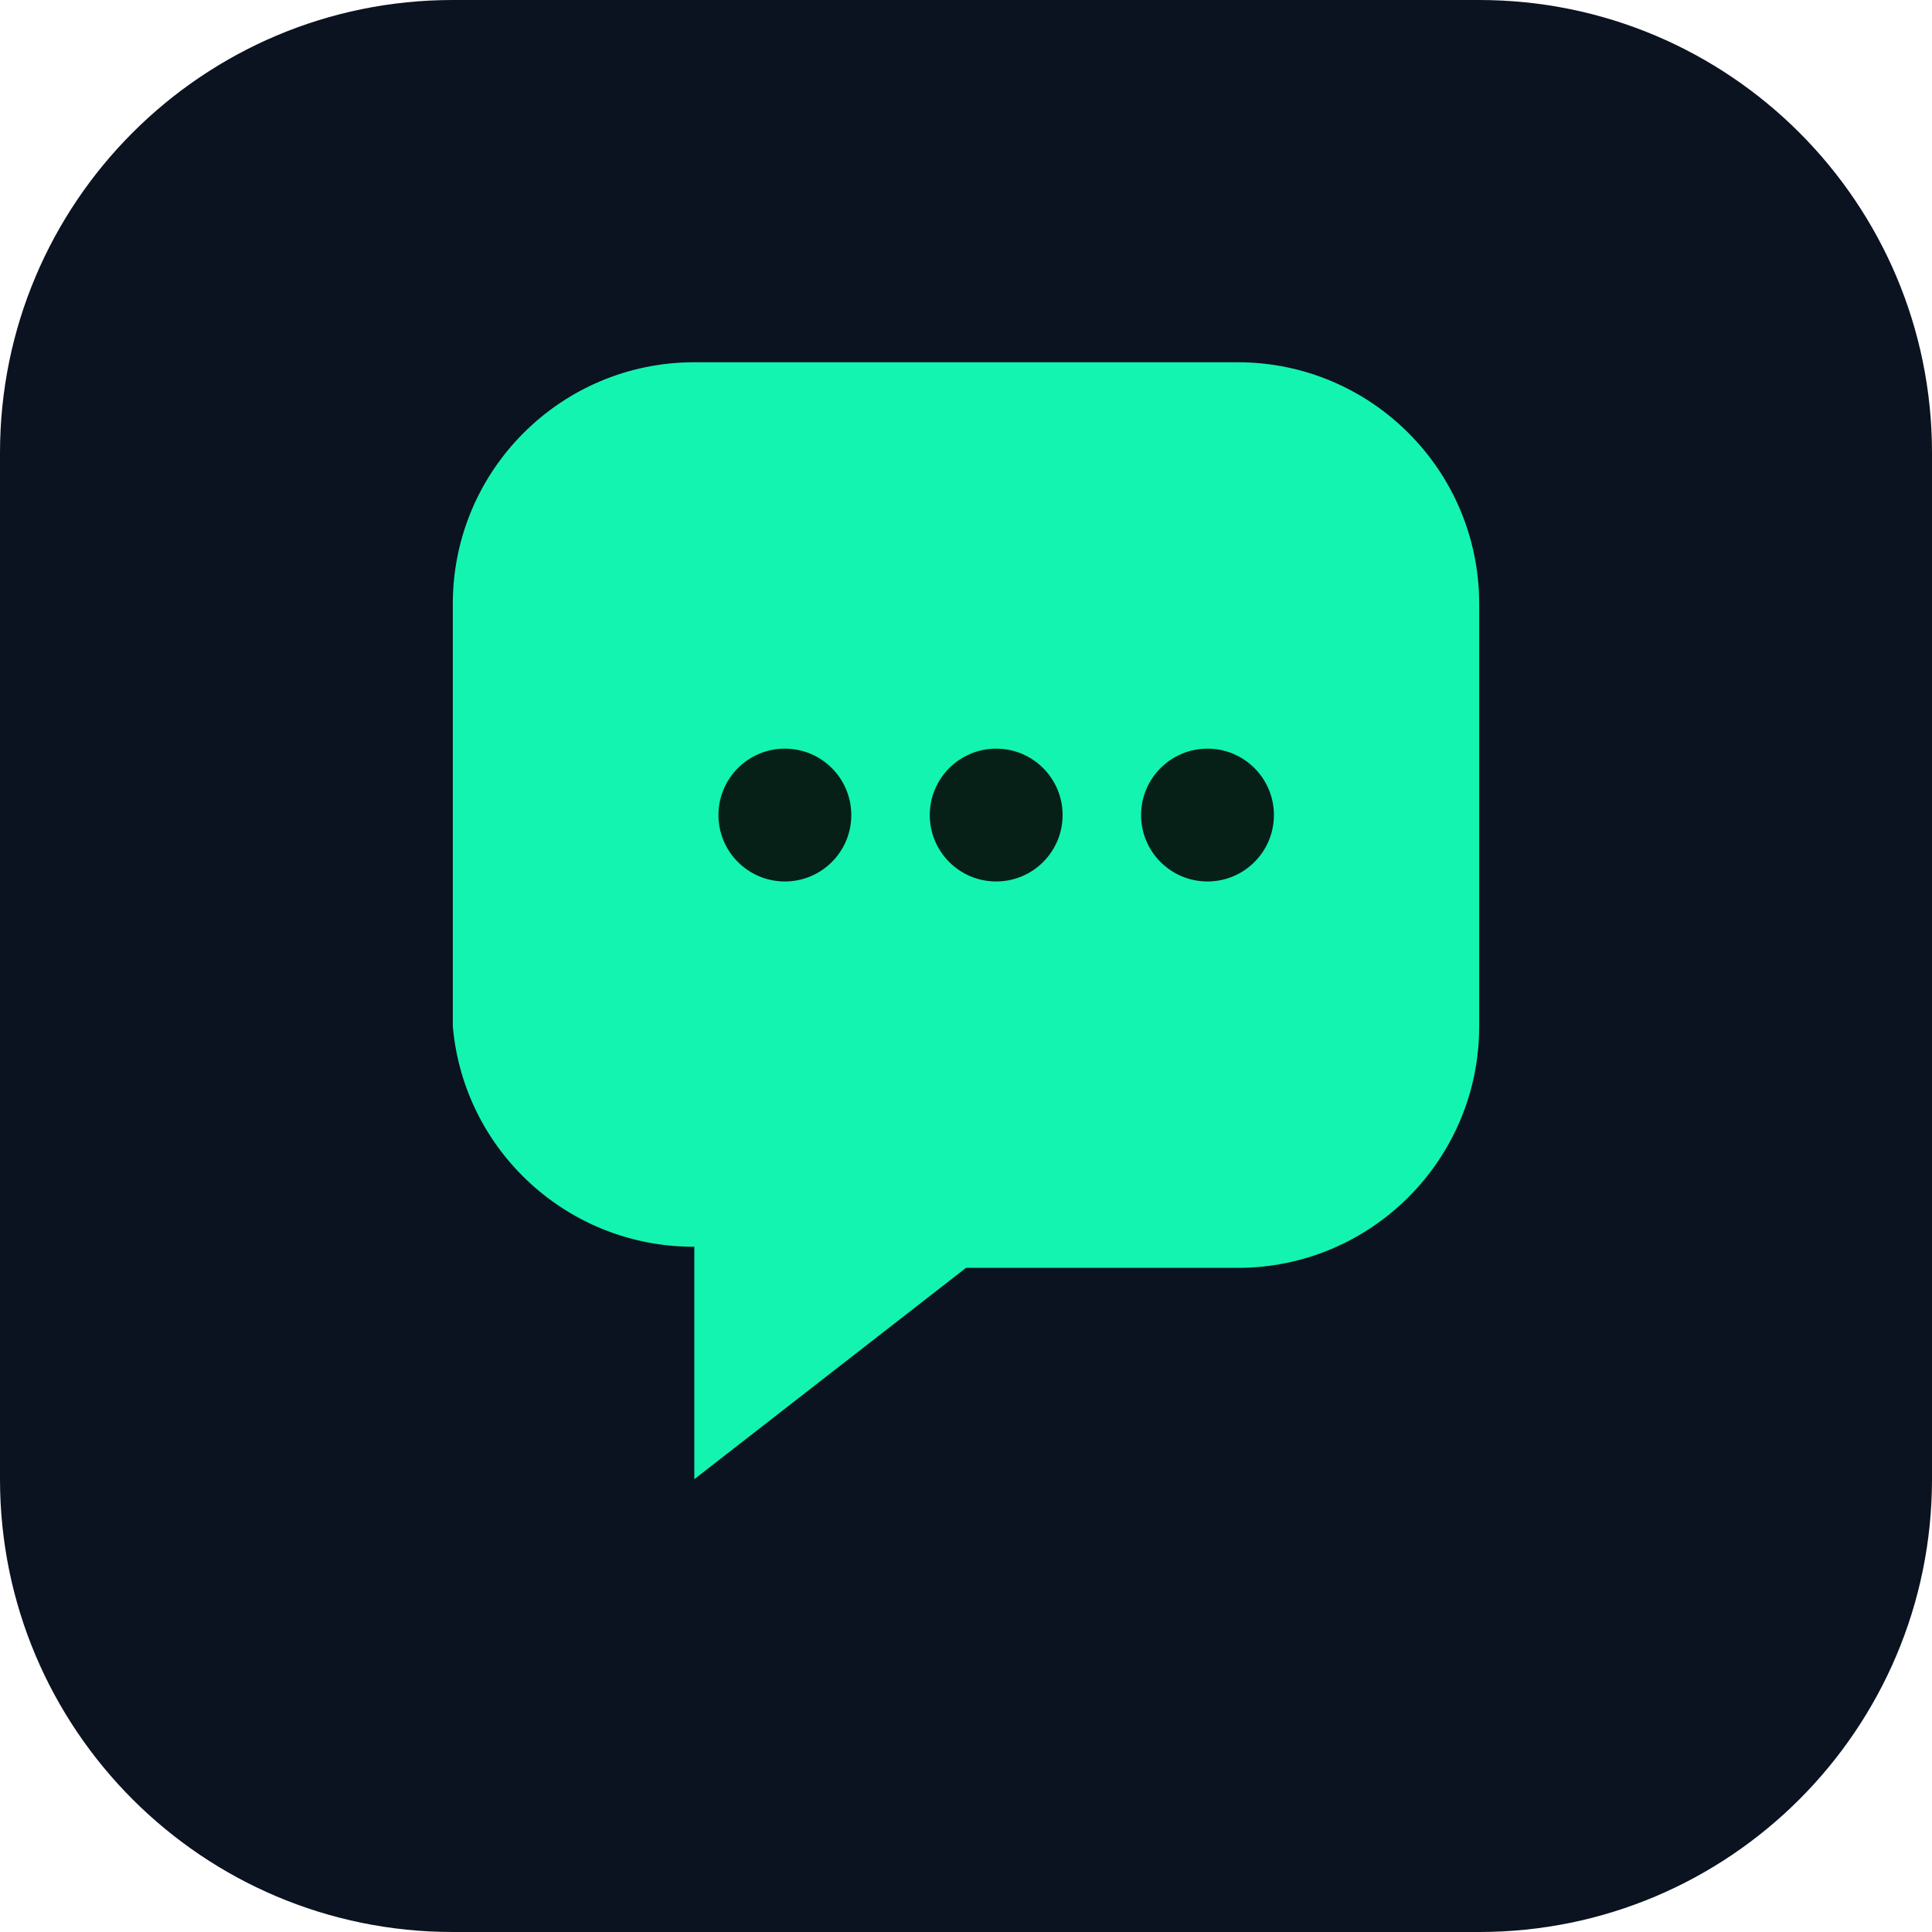
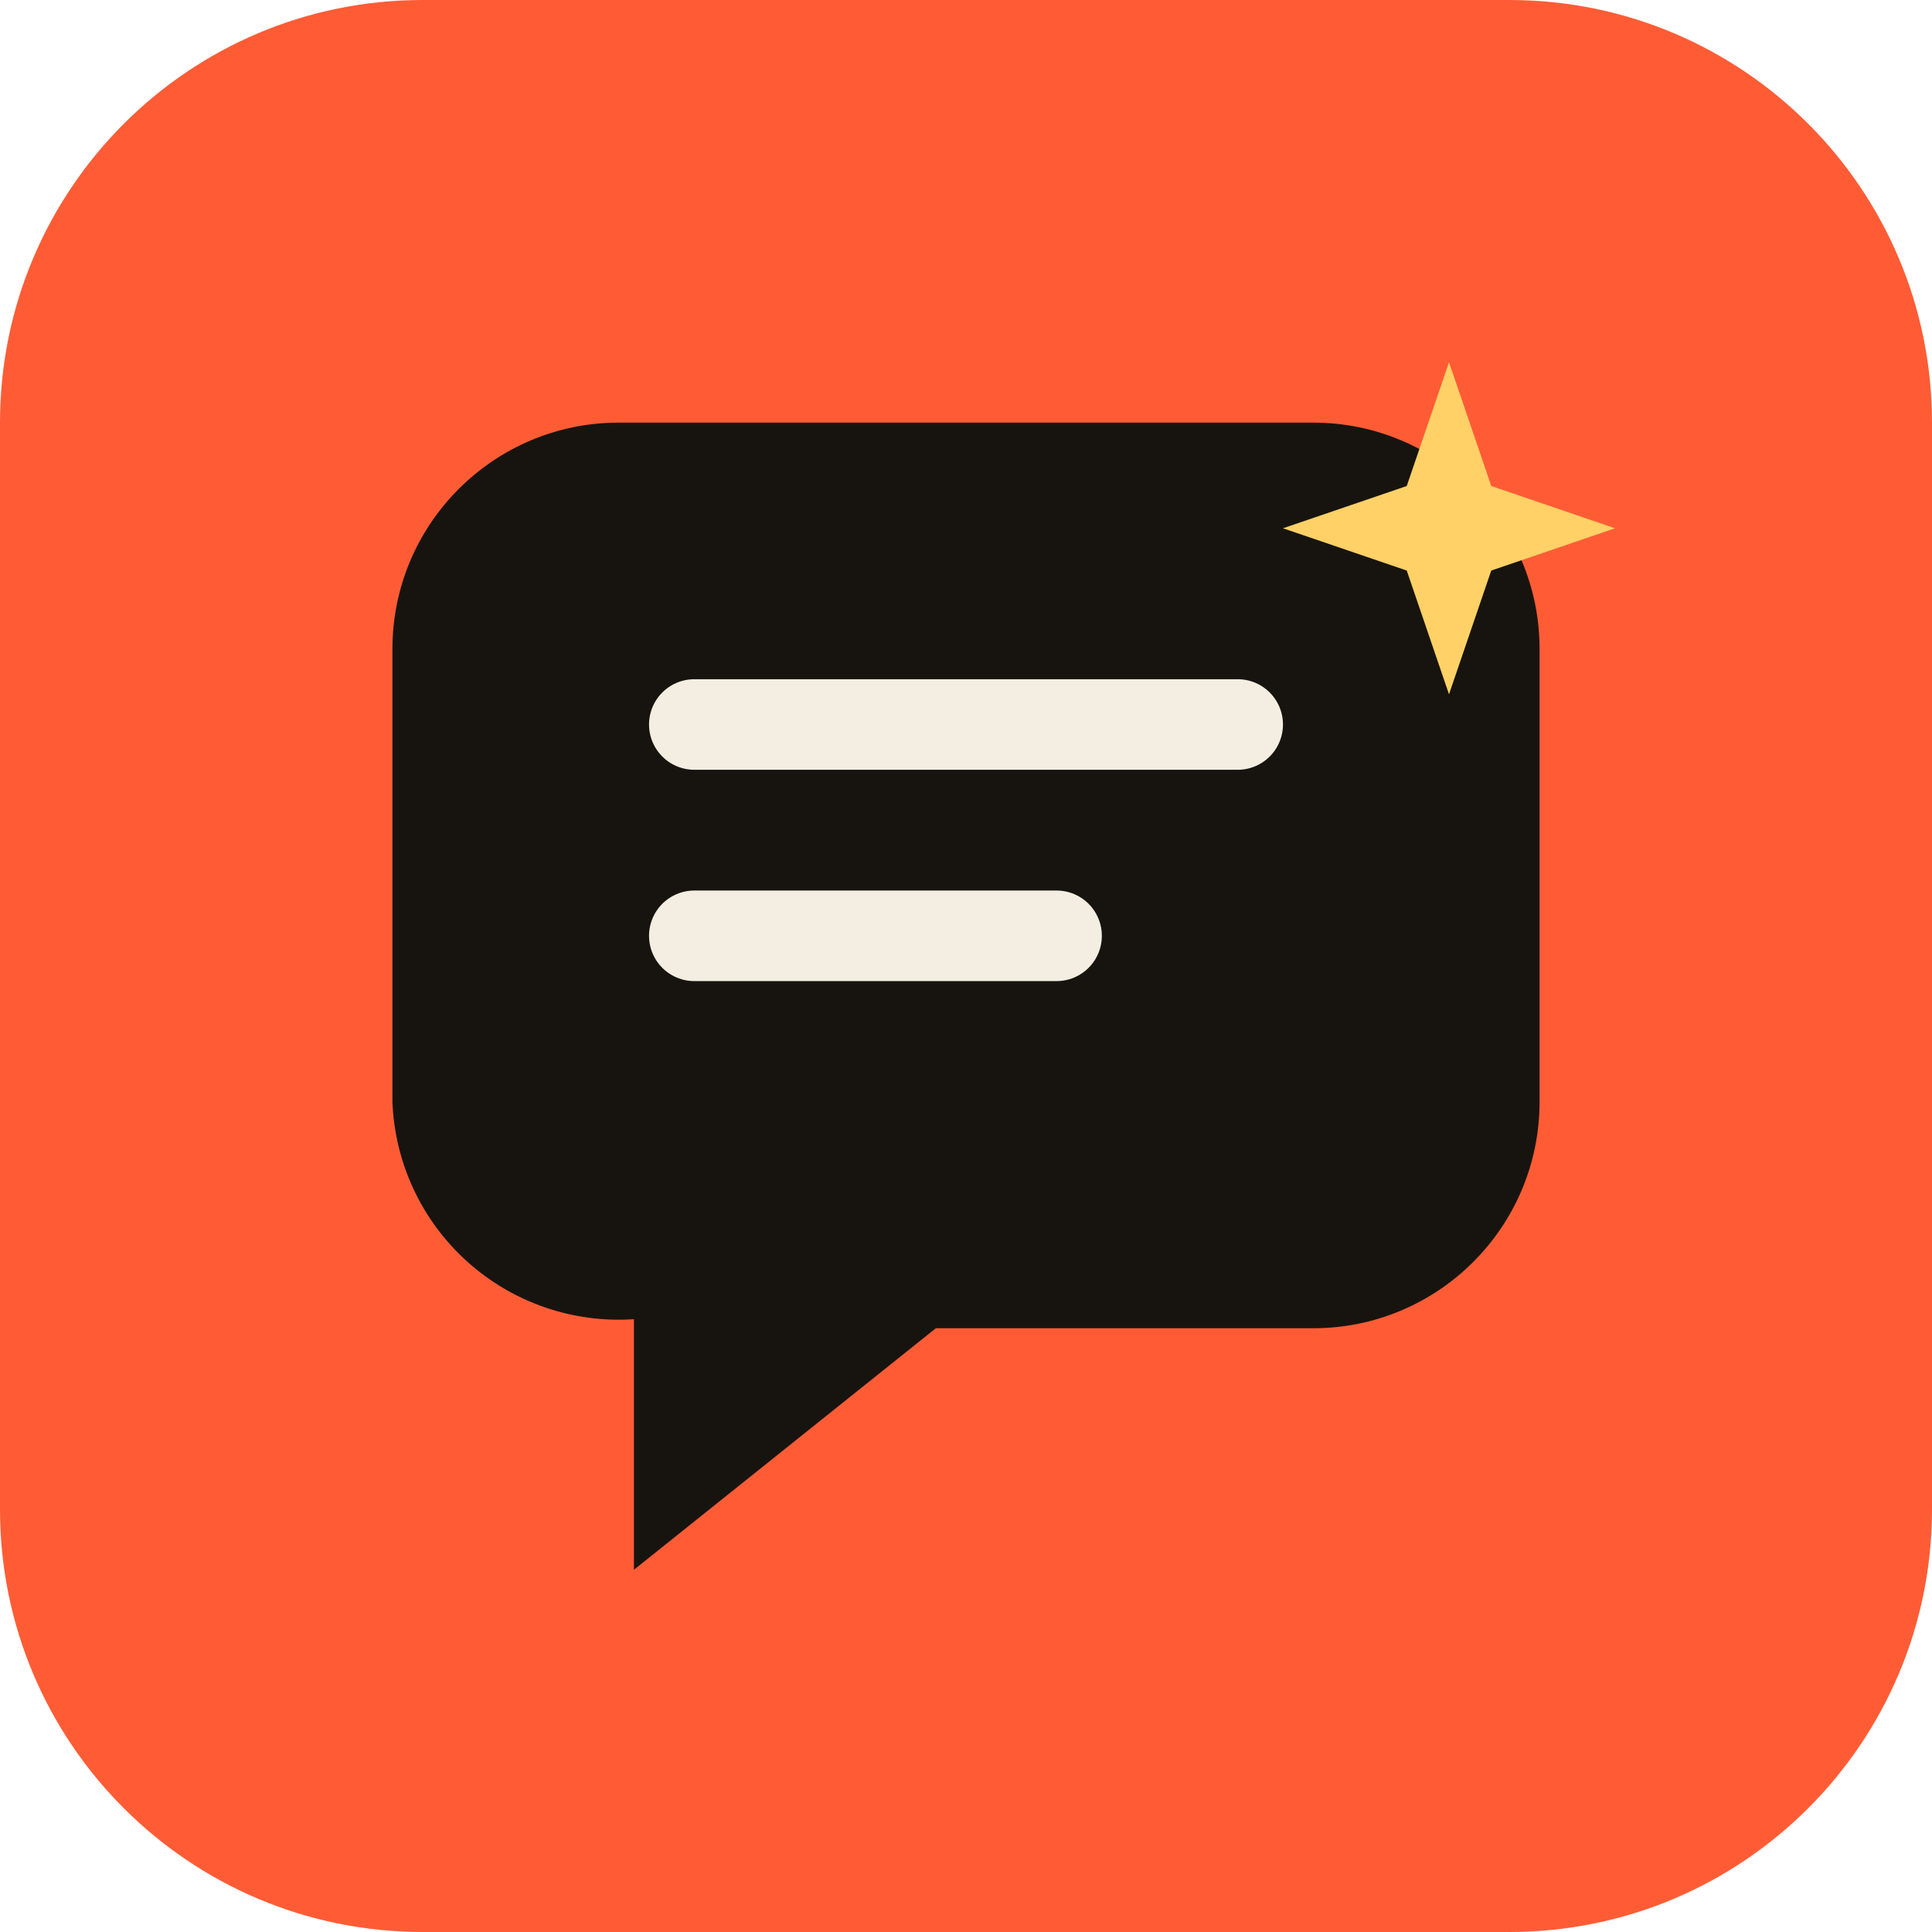
<svg xmlns="http://www.w3.org/2000/svg" viewBox="0 0 64 64">
-   <rect width="64" height="64" rx="15" fill="#0b1220" />
-   <path d="M15 20a8 8 0 0 1 8-8h18a8 8 0 0 1 8 8v14a8 8 0 0 1-8 8H32l-9 7v-7.7A8 8 0 0 1 15 34V20Z" fill="#13f4b0" />
-   <circle cx="26" cy="27" r="2.2" fill="#062018" />
-   <circle cx="33" cy="27" r="2.2" fill="#062018" />
-   <circle cx="40" cy="27" r="2.2" fill="#062018" />
+   <rect width="64" height="64" rx="14" fill="#ff5c35" />
+   <path d="M13 21.5A7.5 7.5 0 0 1 20.5 14h23a7.5 7.5 0 0 1 7.5 7.5v15a7.5 7.5 0 0 1-7.5 7.5H31l-10 8v-8.3A7.5 7.5 0 0 1 13 36.5v-15Z" fill="#17140f" />
+   <path d="M23 24h18M23 31h12" stroke="#f4eee2" stroke-width="3" stroke-linecap="round" />
+   <path d="M48 12l1.4 4.1L53.5 17.5l-4.1 1.4L48 23l-1.4-4.1-4.1-1.4 4.1-1.4L48 12Z" fill="#ffd166" />
</svg>
